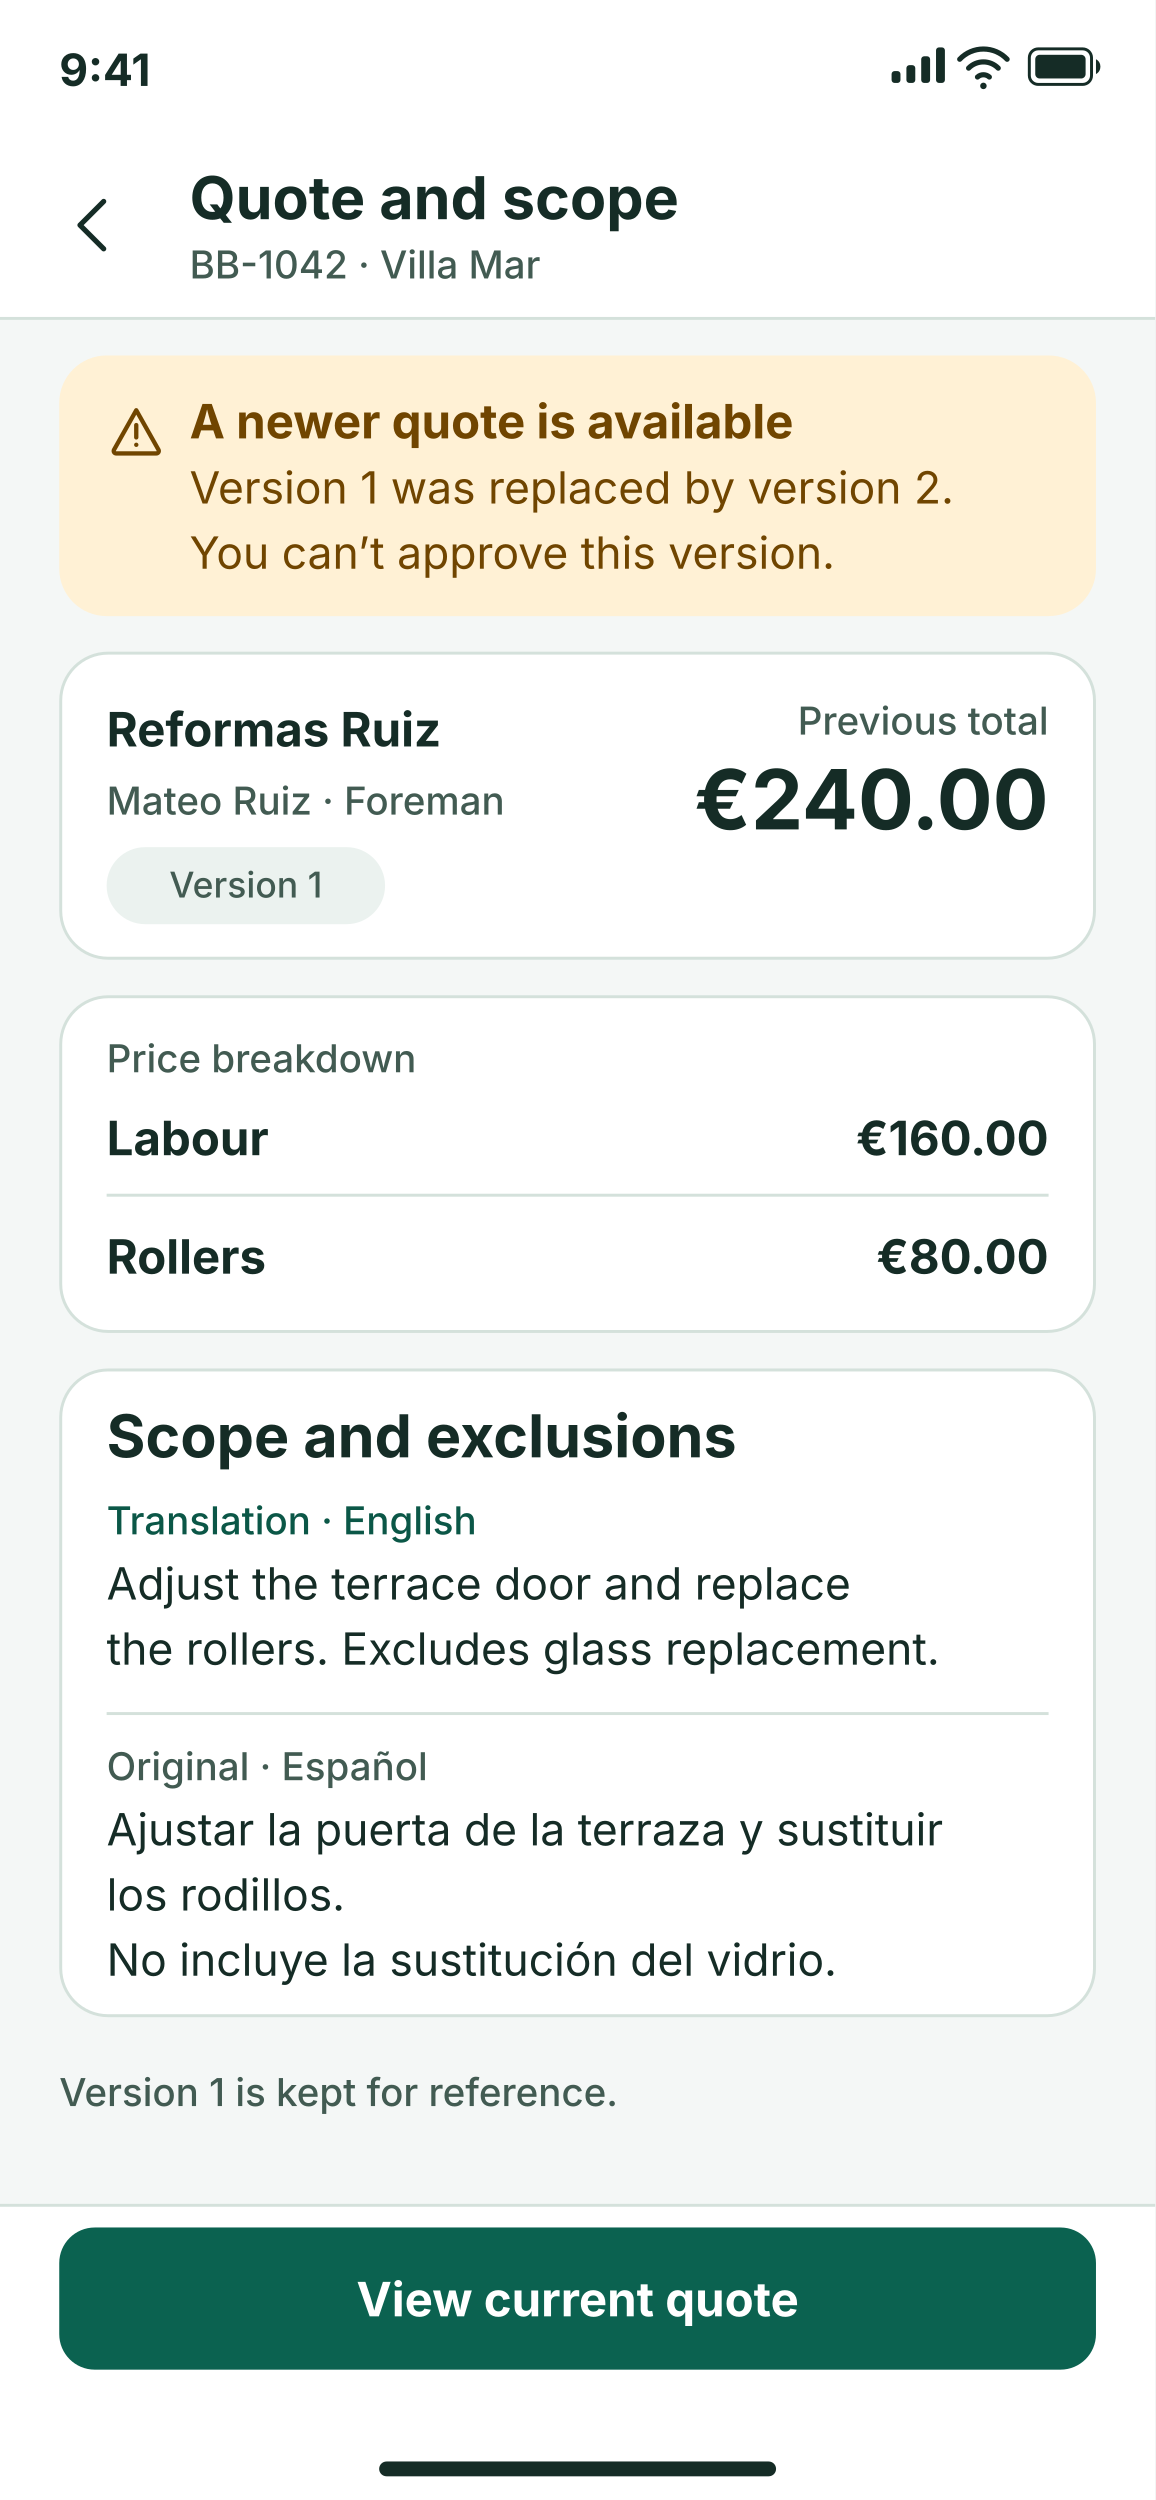
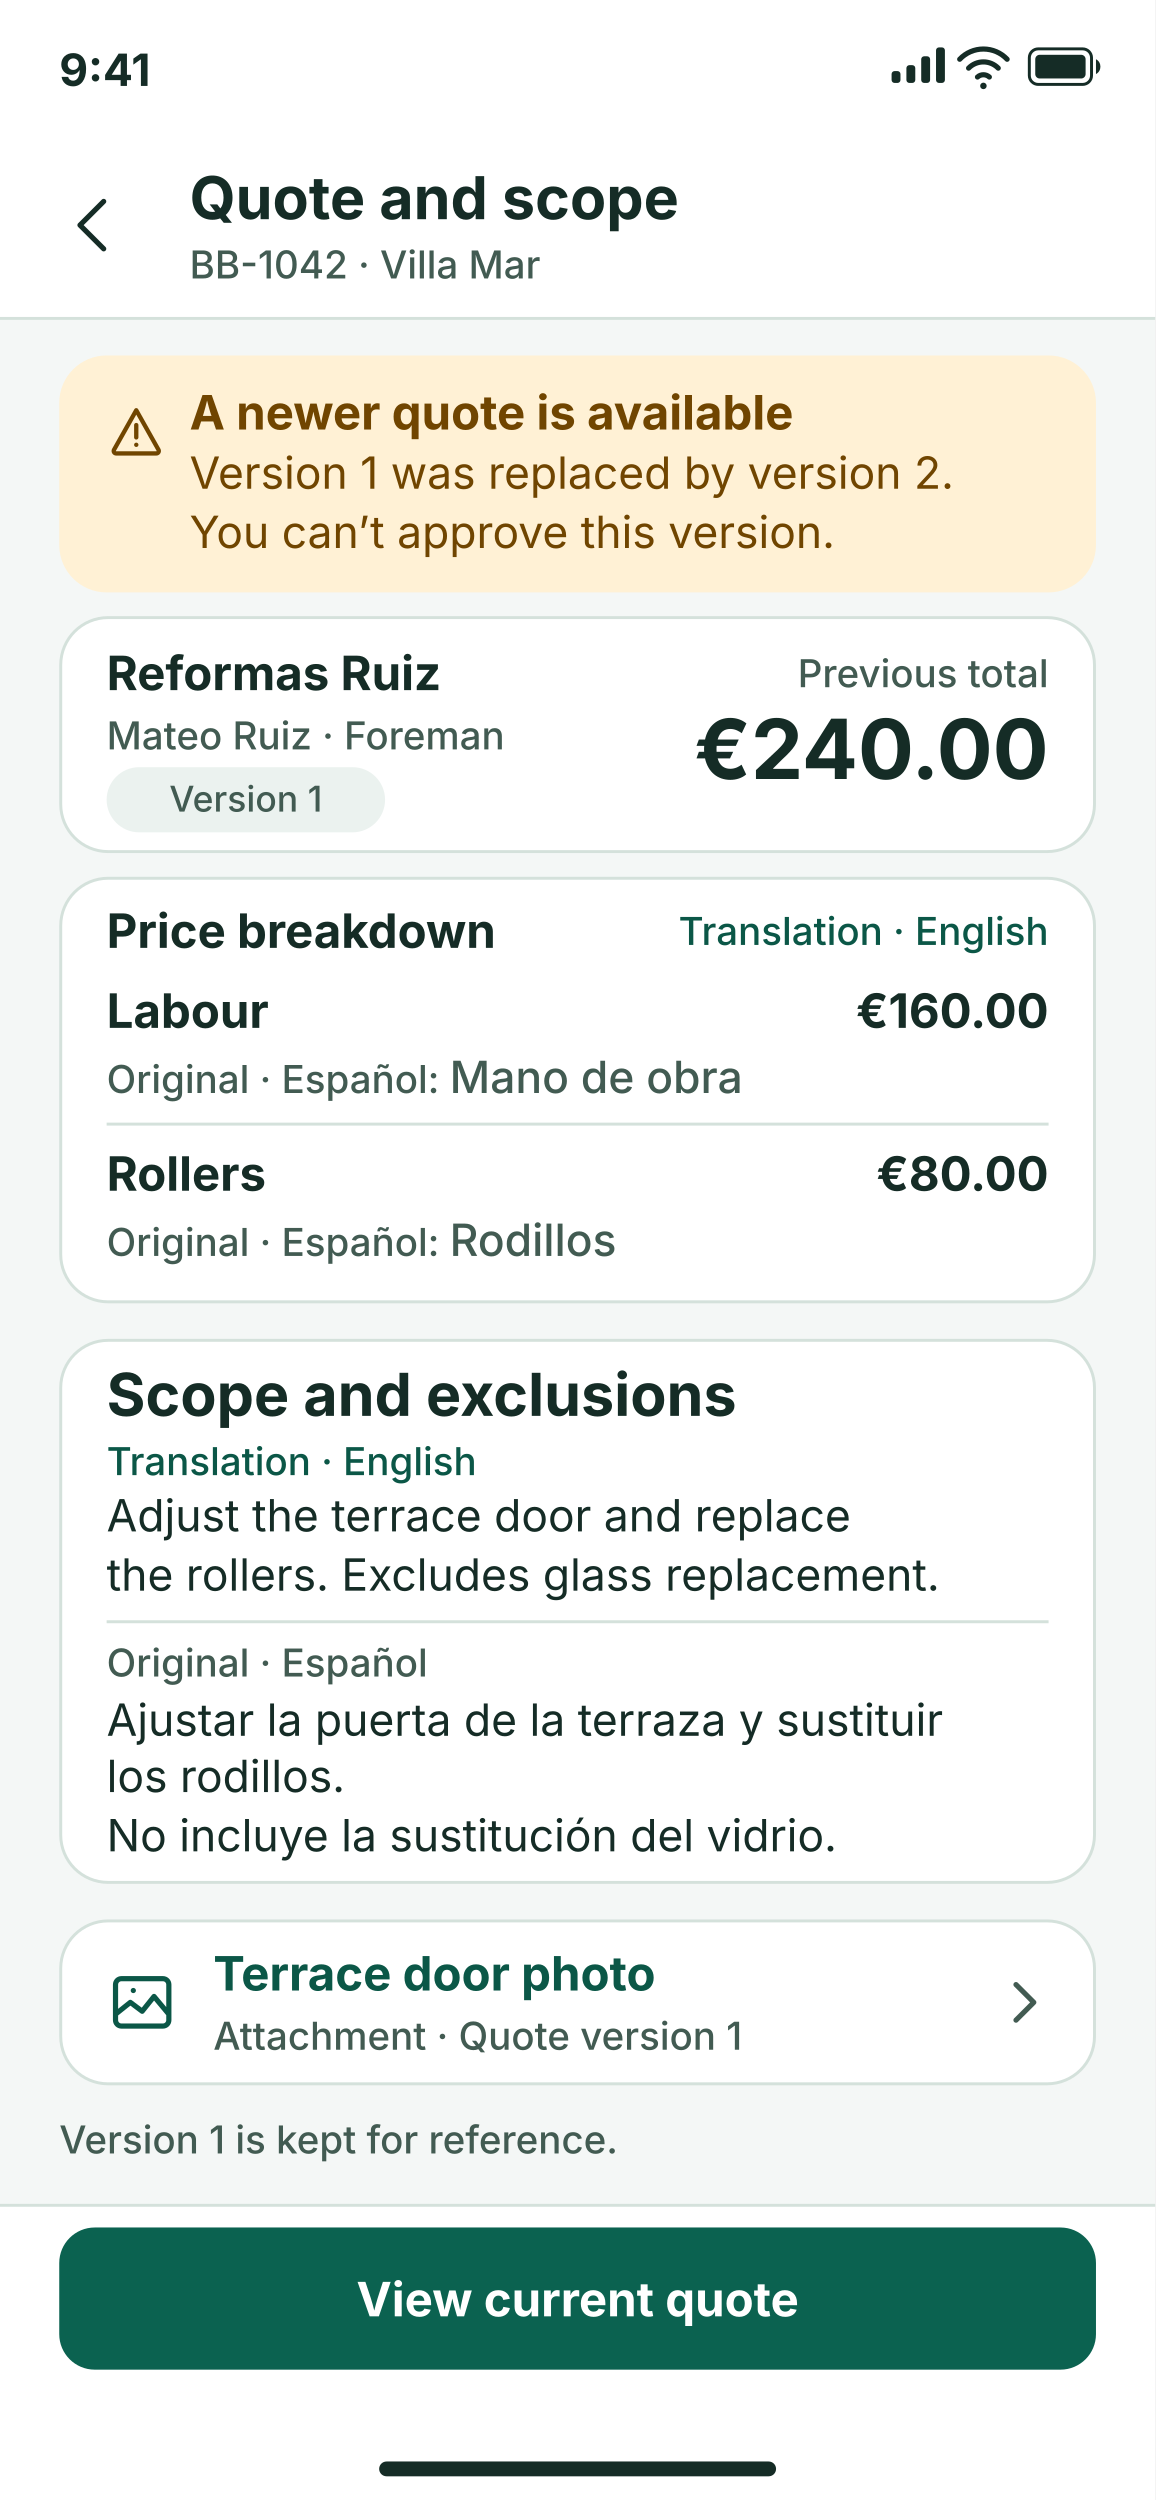
<svg xmlns="http://www.w3.org/2000/svg" width="390" height="844" viewBox="0 0 390 844" role="img" aria-labelledby="screen-title screen-desc" font-family="system-ui, -apple-system, BlinkMacSystemFont, 'Segoe UI', sans-serif">
  <rect x="0" y="0" width="390" height="844" fill="#F4F7F6" />
  <rect x="0" y="0" width="390" height="108" fill="#FFFFFF" />
  <g id="status-bar" aria-hidden="true" fill="#152C26">
    <text x="20" y="29" font-size="15" font-weight="700">9:41</text>
    <rect x="301" y="24" width="3" height="4" rx="1" />
    <rect x="306" y="22" width="3" height="6" rx="1" />
    <rect x="311" y="19" width="3" height="9" rx="1" />
    <rect x="316" y="16" width="3" height="12" rx="1" />
    <path d="M324 20a11 11 0 0 1 16 0m-13 3a7 7 0 0 1 10 0m-7 3a3 3 0 0 1 4 0" fill="none" stroke="#152C26" stroke-width="1.75" stroke-linecap="round" />
    <circle cx="332" cy="29" r="1.1" />
    <rect x="347.5" y="16.5" width="21" height="12" rx="3" fill="none" stroke="#152C26" />
    <rect x="349.5" y="18.5" width="17" height="8" rx="1.5" />
    <path d="M370 20v5c2-1 2-4 0-5z" />
  </g>
  <g id="header">
    <g aria-hidden="true" transform="translate(20 64)">
      <path d="m15 4-8 8 8 8" fill="none" stroke="#152C26" stroke-width="1.75" stroke-linecap="round" stroke-linejoin="round" />
    </g>
    <text x="64" y="74" fill="#152C26" font-size="20" font-weight="650">Quote and scope</text>
    <text x="64" y="94" fill="#425B52" font-size="13" font-weight="450">BB-1042 · Villa Mar</text>
    <path d="M0 107.5H390" stroke="#D4E1DB" />
  </g>
  <g id="content">
-     <rect x="20" y="120" width="350" height="88" rx="16" fill="#FFF1D5" />
+     <rect x="20" y="120" width="350" height="80" rx="16" fill="#FFF1D5" />
    <g aria-hidden="true" transform="translate(36 136) scale(0.8333333)">
      <path d="M12 3l9 16a1 1 0 0 1-.9 1.5H3.9A1 1 0 0 1 3 19l9-16zm0 6v5m0 3h.01" fill="none" stroke="#704500" stroke-width="1.75" stroke-linecap="round" stroke-linejoin="round" />
    </g>
-     <text x="64" y="148" fill="#704500" font-size="16" font-weight="650">A newer quote is available</text>
-     <text x="64" y="170" fill="#704500" font-size="15">Version 1 was replaced by version 2.</text>
-     <text x="64" y="192" fill="#704500" font-size="15">You can’t approve this version.</text>
-     <rect x="20.5" y="220.5" width="349" height="103" rx="16" fill="#FFFFFF" stroke="#D4E1DB" />
-     <text x="36" y="252" fill="#152C26" font-size="16" font-weight="650">Reformas Ruiz</text>
-     <text x="36" y="275" fill="#425B52" font-size="13" font-weight="450">Mateo Ruiz · Foreman</text>
-     <rect x="36" y="286" width="94" height="26" rx="13" fill="#EBF2EF" />
-     <text x="83" y="303" fill="#425B52" font-size="12" font-weight="550" text-anchor="middle">Version 1</text>
-     <text x="354" y="248" fill="#425B52" font-size="13" font-weight="450" text-anchor="end">Previous total</text>
-     <text x="354" y="280" fill="#152C26" font-size="28" font-weight="700" text-anchor="end">€240.00</text>
-     <rect x="20.5" y="336.5" width="349" height="113" rx="16" fill="#FFFFFF" stroke="#D4E1DB" />
-     <text x="36" y="362" fill="#425B52" font-size="13" font-weight="450">Price breakdown</text>
-     <text x="36" y="390" fill="#152C26" font-size="16" font-weight="650">Labour</text>
-     <text x="354" y="390" fill="#152C26" font-size="16" font-weight="650" text-anchor="end">€160.00</text>
-     <path d="M36 403.5H354" stroke="#D4E1DB" />
-     <text x="36" y="430" fill="#152C26" font-size="16" font-weight="650">Rollers</text>
-     <text x="354" y="430" fill="#152C26" font-size="16" font-weight="650" text-anchor="end">€80.00</text>
-     <rect x="20.5" y="462.5" width="349" height="218" rx="16" fill="#FFFFFF" stroke="#D4E1DB" />
-     <text x="36" y="492" fill="#152C26" font-size="20" font-weight="650">Scope and exclusions</text>
-     <text x="36" y="518" fill="#0B5747" font-size="13" font-weight="450">Translation · English</text>
-     <text x="36" y="540" fill="#152C26" font-size="15">Adjust the terrace door and replace</text>
-     <text x="36" y="562" fill="#152C26" font-size="15">the rollers. Excludes glass replacement.</text>
-     <path d="M36 578.5H354" stroke="#D4E1DB" />
-     <text x="36" y="601" fill="#425B52" font-size="13" font-weight="450">Original · Español</text>
-     <text x="36" y="623" fill="#152C26" font-size="15" xml:lang="es">Ajustar la puerta de la terraza y sustituir</text>
-     <text x="36" y="645" fill="#152C26" font-size="15" xml:lang="es">los rodillos.</text>
-     <text x="36" y="667" fill="#152C26" font-size="15" xml:lang="es">No incluye la sustitución del vidrio.</text>
-     <text x="20" y="711" fill="#425B52" font-size="13" font-weight="450">Version 1 is kept for reference.</text>
+     <text x="64" y="145" fill="#704500" font-size="16" font-weight="650">A newer quote is available</text>
+     <text x="64" y="165" fill="#704500" font-size="15">Version 1 was replaced by version 2.</text>
+     <text x="64" y="185" fill="#704500" font-size="15">You can’t approve this version.</text>
+     <rect x="20.5" y="208.5" width="349" height="79" rx="16" fill="#FFFFFF" stroke="#D4E1DB" />
+     <text x="36" y="233" fill="#152C26" font-size="16" font-weight="650">Reformas Ruiz</text>
+     <text x="36" y="253" fill="#425B52" font-size="13" font-weight="450">Mateo Ruiz · Foreman</text>
+     <rect x="36" y="259" width="94" height="22" rx="11" fill="#EBF2EF" />
+     <text x="83" y="274" fill="#425B52" font-size="12" font-weight="550" text-anchor="middle">Version 1</text>
+     <text x="354" y="232" fill="#425B52" font-size="13" font-weight="450" text-anchor="end">Previous total</text>
+     <text x="354" y="263" fill="#152C26" font-size="28" font-weight="700" text-anchor="end">€240.00</text>
+     <rect x="20.5" y="296.5" width="349" height="143" rx="16" fill="#FFFFFF" stroke="#D4E1DB" />
+     <text x="36" y="320" fill="#152C26" font-size="16" font-weight="650">Price breakdown</text>
+     <text x="354" y="319" fill="#0B5747" font-size="13" font-weight="450" text-anchor="end">Translation · English</text>
+     <text x="36" y="347" fill="#152C26" font-size="16" font-weight="650">Labour</text>
+     <text x="354" y="347" fill="#152C26" font-size="16" font-weight="650" text-anchor="end">€160.00</text>
+     <text x="36" y="369" fill="#425B52" font-size="13" font-weight="450">Original · Español: <tspan xml:lang="es" font-size="15">Mano de obra</tspan>
+     </text>
+     <path d="M36 379.5H354" stroke="#D4E1DB" />
+     <text x="36" y="402" fill="#152C26" font-size="16" font-weight="650">Rollers</text>
+     <text x="354" y="402" fill="#152C26" font-size="16" font-weight="650" text-anchor="end">€80.00</text>
+     <text x="36" y="424" fill="#425B52" font-size="13" font-weight="450">Original · Español: <tspan xml:lang="es" font-size="15">Rodillos</tspan>
+     </text>
+     <rect x="20.5" y="452.5" width="349" height="183" rx="16" fill="#FFFFFF" stroke="#D4E1DB" />
+     <text x="36" y="478" fill="#152C26" font-size="20" font-weight="650">Scope and exclusions</text>
+     <text x="36" y="498" fill="#0B5747" font-size="13" font-weight="450">Translation · English</text>
+     <text x="36" y="517" fill="#152C26" font-size="15">Adjust the terrace door and replace</text>
+     <text x="36" y="537" fill="#152C26" font-size="15">the rollers. Excludes glass replacement.</text>
+     <path d="M36 547.5H354" stroke="#D4E1DB" />
+     <text x="36" y="566" fill="#425B52" font-size="13" font-weight="450">Original · Español</text>
+     <text x="36" y="586" fill="#152C26" font-size="15" xml:lang="es">Ajustar la puerta de la terraza y sustituir</text>
+     <text x="36" y="605" fill="#152C26" font-size="15" xml:lang="es">los rodillos.</text>
+     <text x="36" y="625" fill="#152C26" font-size="15" xml:lang="es">No incluye la sustitución del vidrio.</text>
+     <rect x="20.5" y="648.5" width="349" height="55" rx="16" fill="#FFFFFF" stroke="#D4E1DB" />
+     <g aria-hidden="true" transform="translate(36 664)">
+       <path d="M5 4h14a2 2 0 0 1 2 2v12a2 2 0 0 1-2 2H5a2 2 0 0 1-2-2V6a2 2 0 0 1 2-2zm-2 12 5-4 4 3 4-5 5 6M9 8h.01" fill="none" stroke="#0B5747" stroke-width="1.75" stroke-linecap="round" stroke-linejoin="round" />
+     </g>
+     <text x="72" y="672" fill="#0B5747" font-size="16" font-weight="650">Terrace door photo</text>
+     <text x="72" y="692" fill="#425B52" font-size="13" font-weight="450">Attachment · Quote version 1</text>
+     <g aria-hidden="true" transform="translate(334 664)">
+       <path d="m9 6 6 6-6 6" fill="none" stroke="#425B52" stroke-width="1.75" stroke-linecap="round" stroke-linejoin="round" />
+     </g>
+     <text x="20" y="727" fill="#425B52" font-size="13" font-weight="450">Version 1 is kept for reference.</text>
  </g>
  <g id="action-bar">
    <rect x="0" y="744" width="390" height="100" fill="#FFFFFF" />
    <path d="M0 744.5H390" stroke="#D4E1DB" />
    <rect x="20" y="752" width="350" height="48" rx="12" fill="#0B6250" />
    <text x="195" y="782" fill="#FFFFFF" font-size="16" font-weight="650" text-anchor="middle">View current quote</text>
  </g>
  <rect id="home-indicator" x="128" y="831" width="134" height="5" rx="2.5" fill="#152C26" aria-hidden="true" />
</svg>
